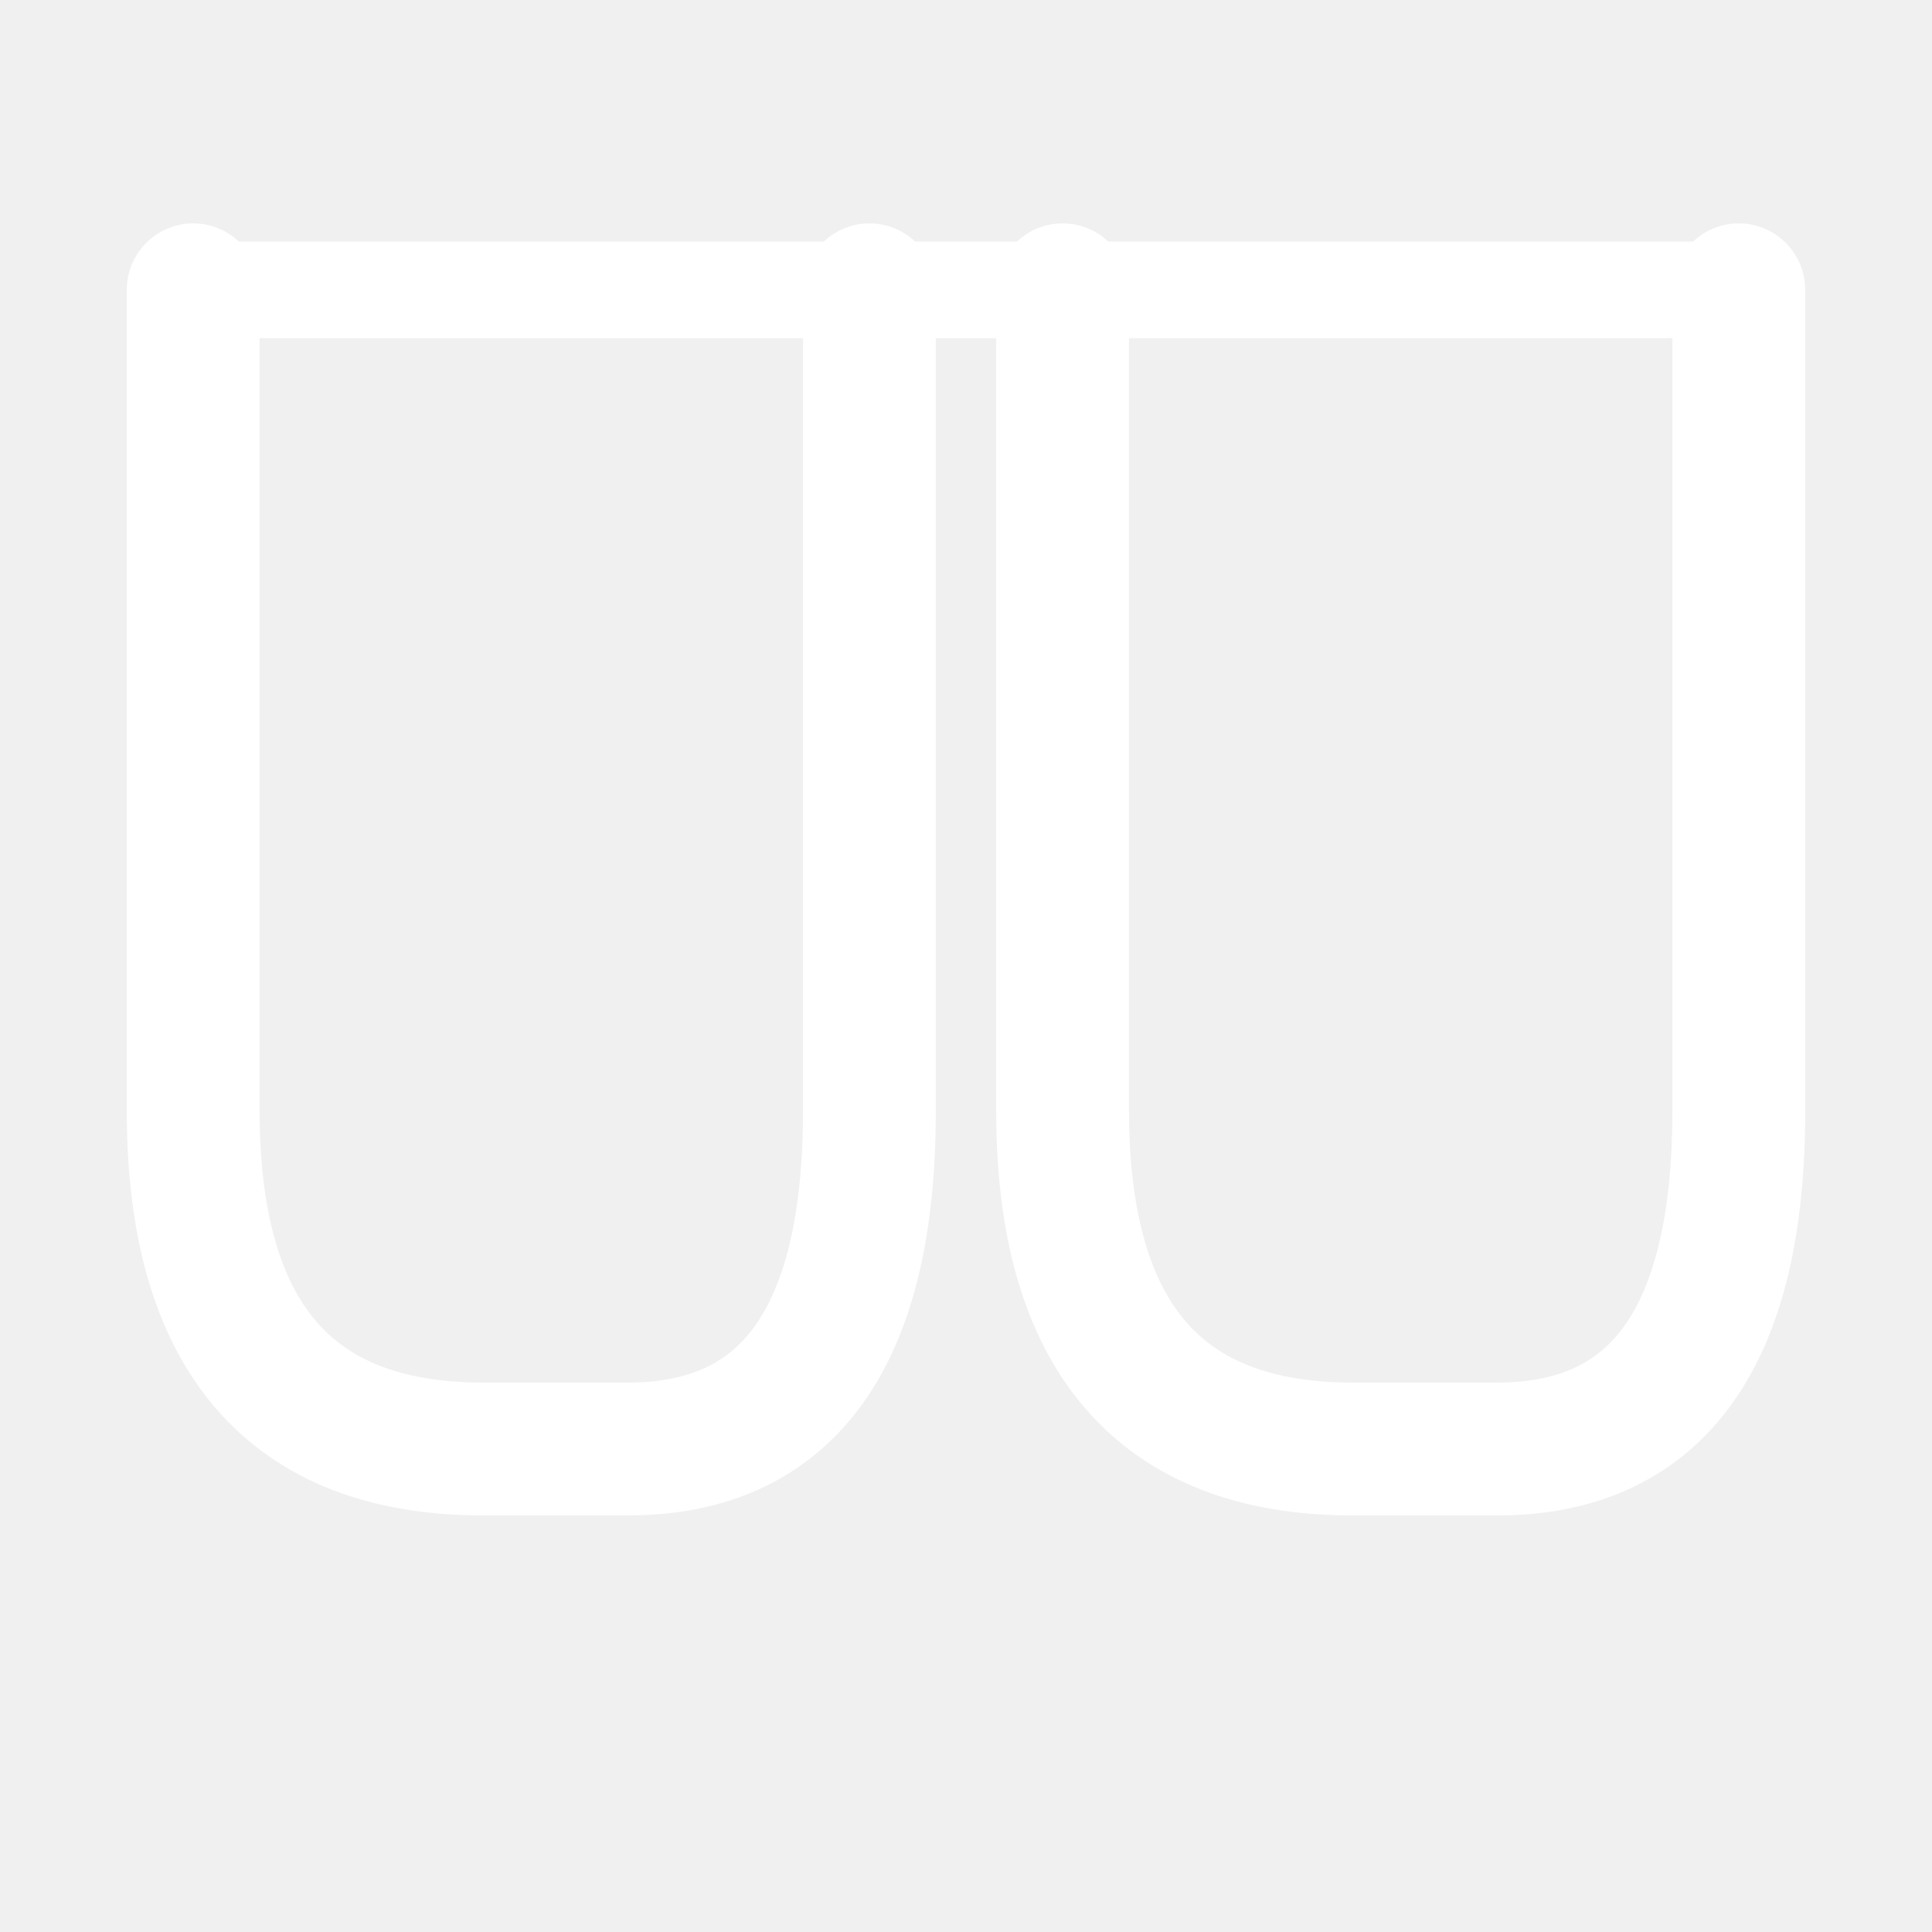
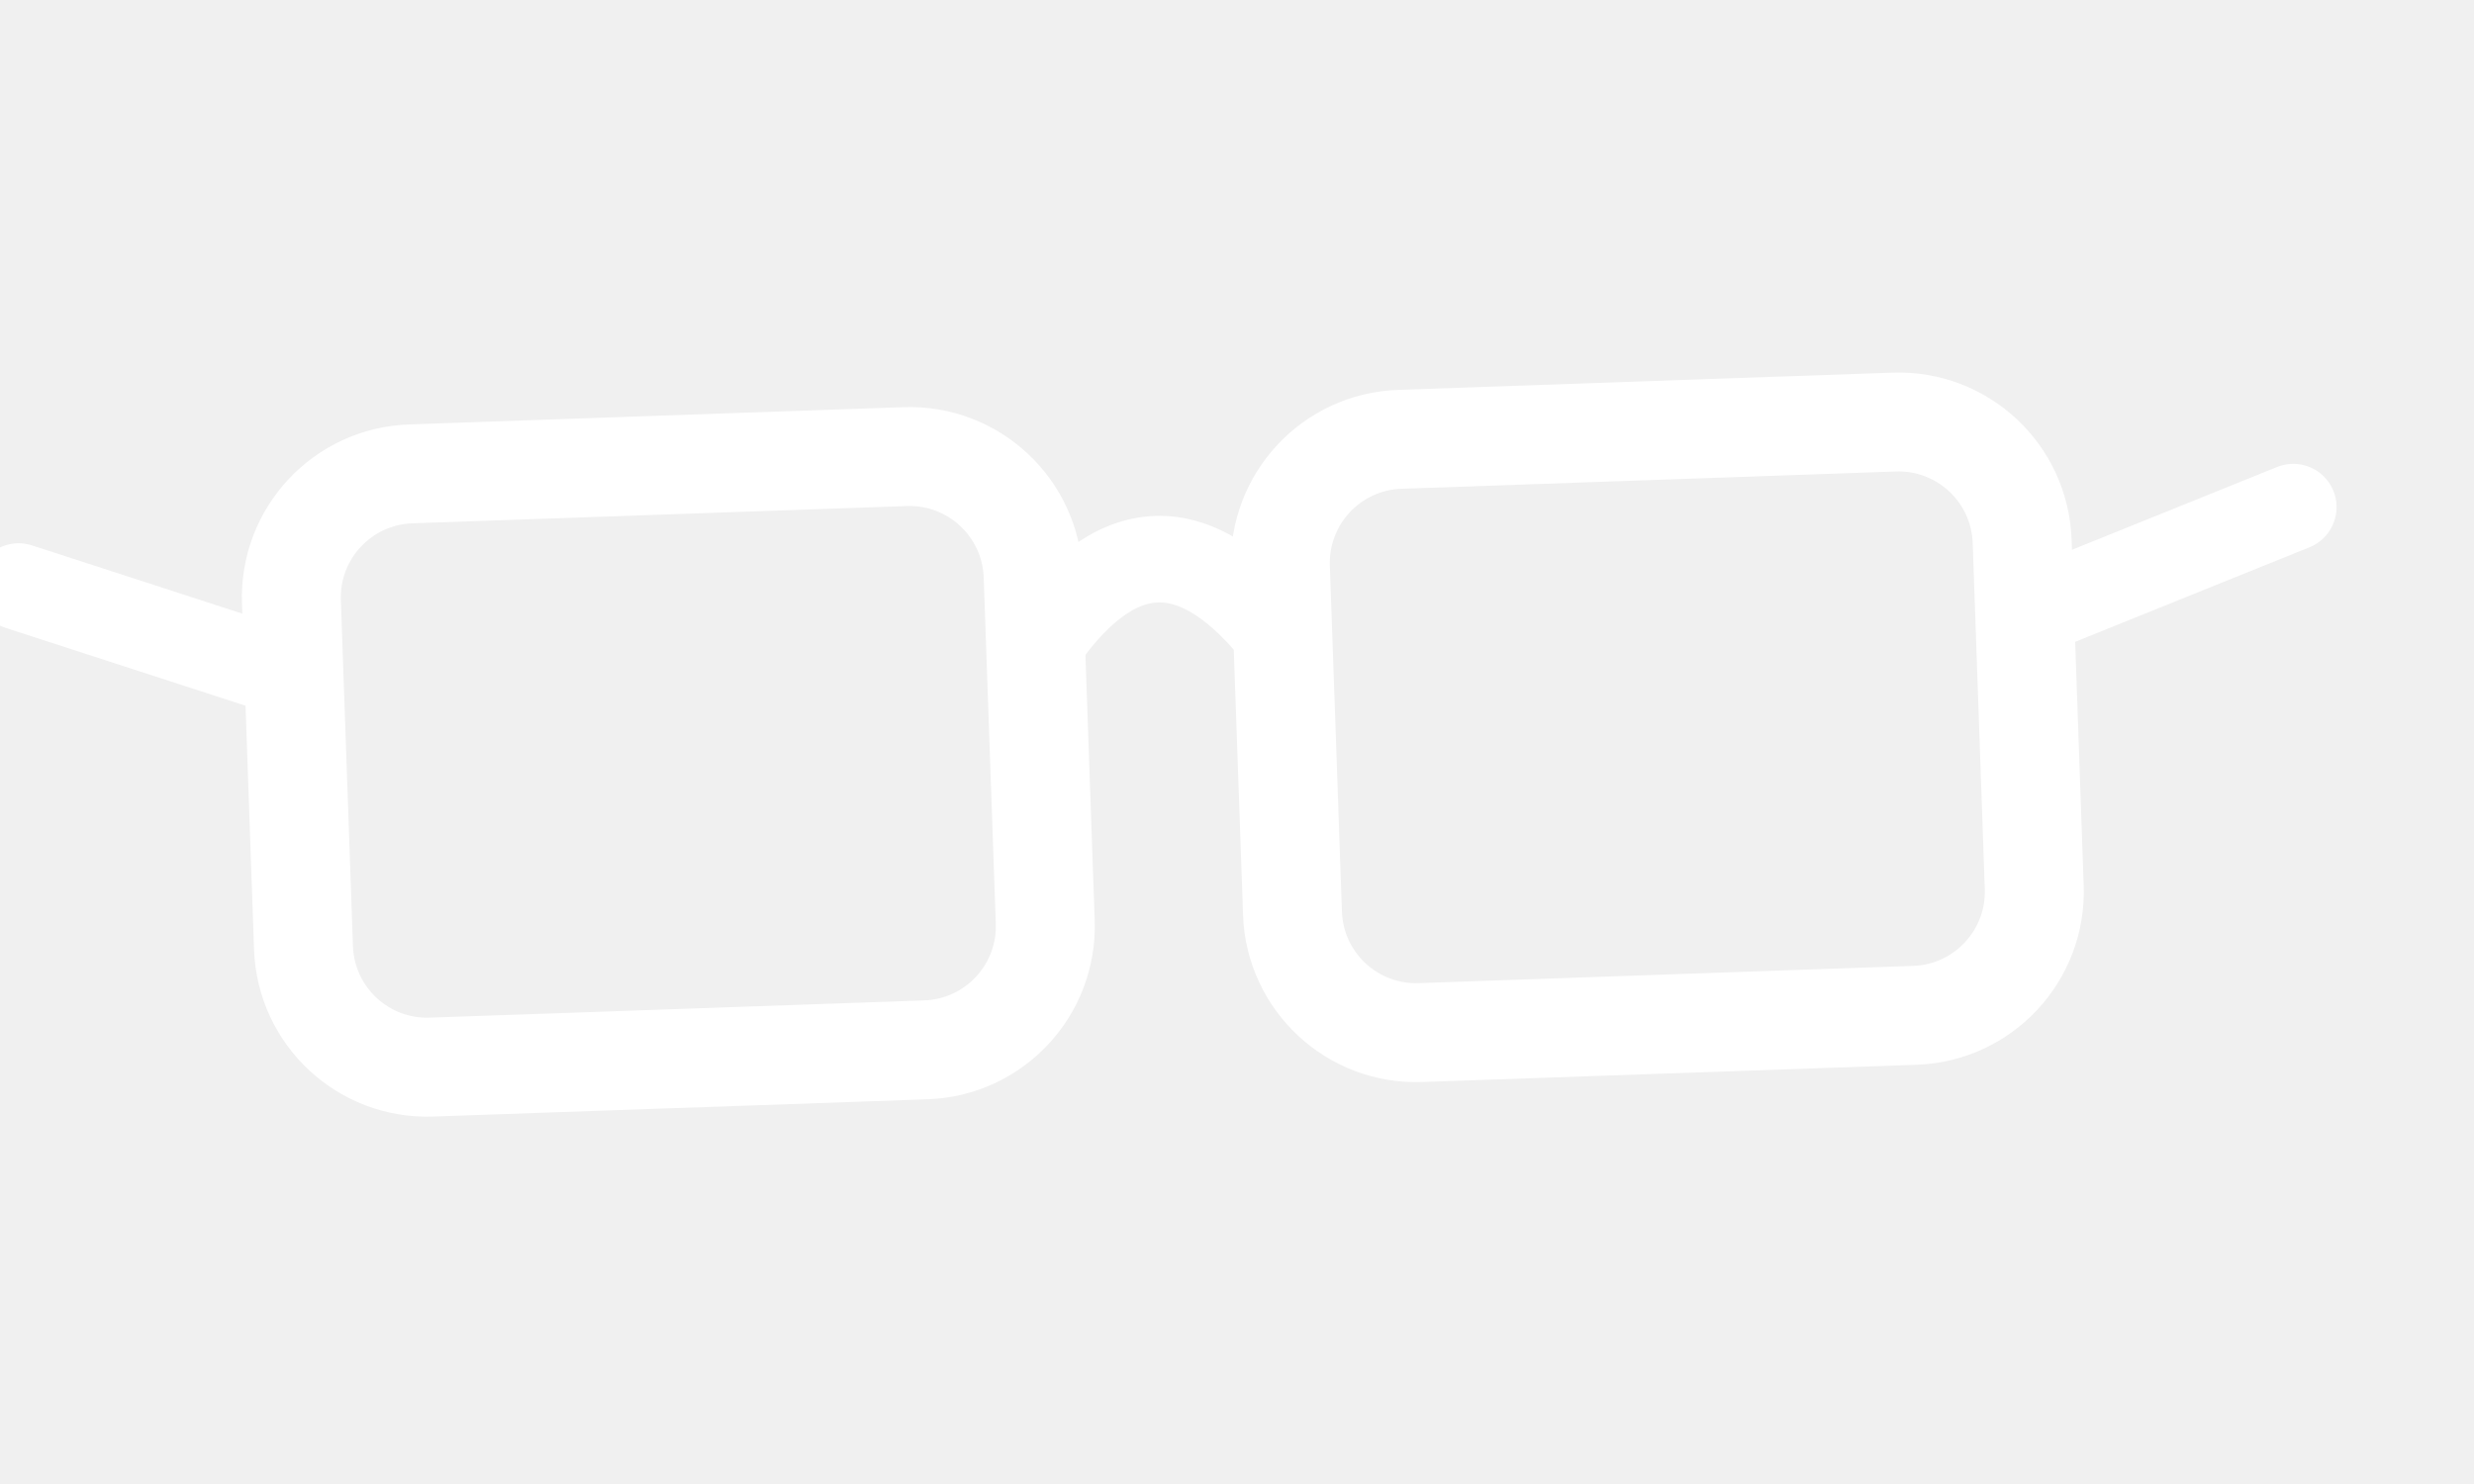
- <svg xmlns="http://www.w3.org/2000/svg" viewBox="0 0 80 80">
-   <g fill="none" stroke="white" stroke-linecap="round" stroke-width="5.5">
-     <path d="M8 12 L8 46 Q8 60 20 60 L26 60 Q36 60 36 46 L36 12" />
-     <path d="M44 12 L44 46 Q44 60 56 60 L62 60 Q72 60 72 46 L72 12" />
-     <line x1="8" y1="12" x2="72" y2="12" stroke-width="4" />
+ <svg xmlns="http://www.w3.org/2000/svg" viewBox="0 0 100 60">
+   <g fill="none" stroke="white" stroke-linecap="round" stroke-linejoin="round" transform="rotate(-2,50,30)">
+     <rect x="12" y="18" width="30" height="24" rx="5" ry="5" stroke-width="4" />
+     <rect x="52" y="18" width="30" height="24" rx="5" ry="5" stroke-width="4" />
+     <path d="M42 26 Q47 19 52 26" stroke-width="3.5" />
+     <line x1="12" y1="26" x2="1" y2="22" stroke-width="3.5" />
+     <line x1="82" y1="26" x2="93" y2="22" stroke-width="3.5" />
  </g>
-   <style>@media(prefers-color-scheme:light){g{stroke:black!important}path,line{stroke:inherit!important}}</style>
+   <style>@media(prefers-color-scheme:light){g{stroke:black!important}rect,path,line{stroke:inherit!important}}</style>
</svg>
